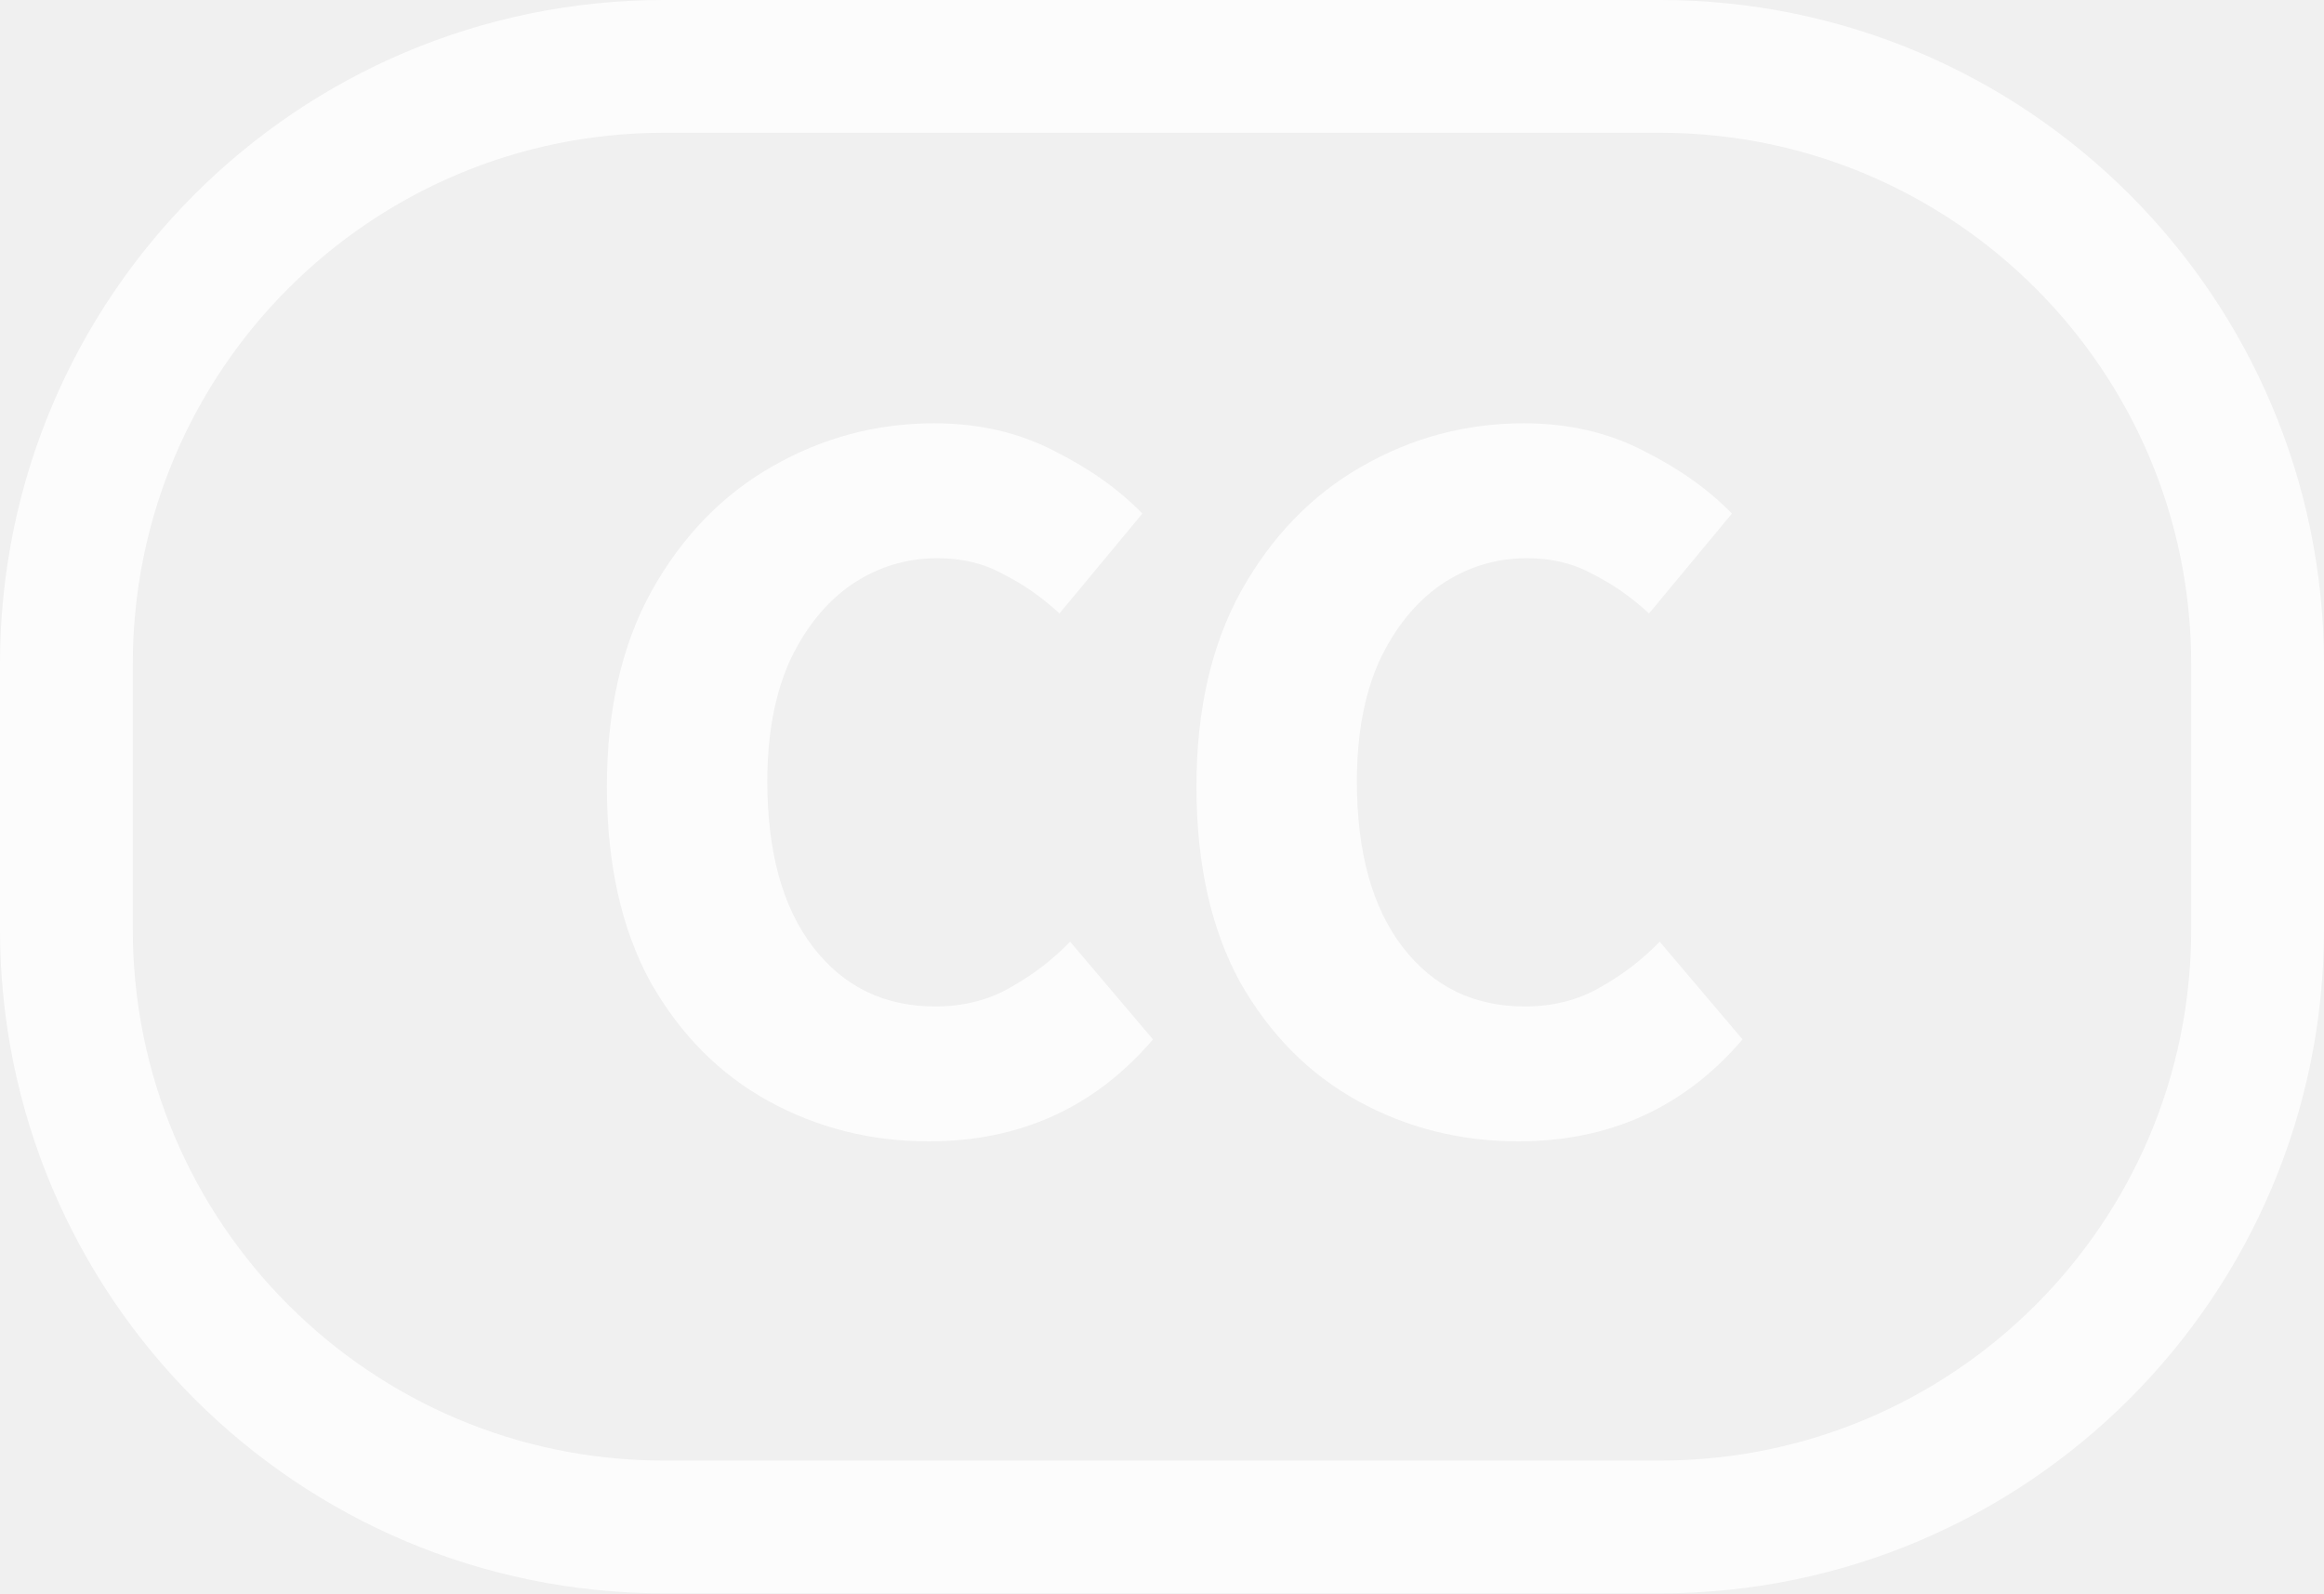
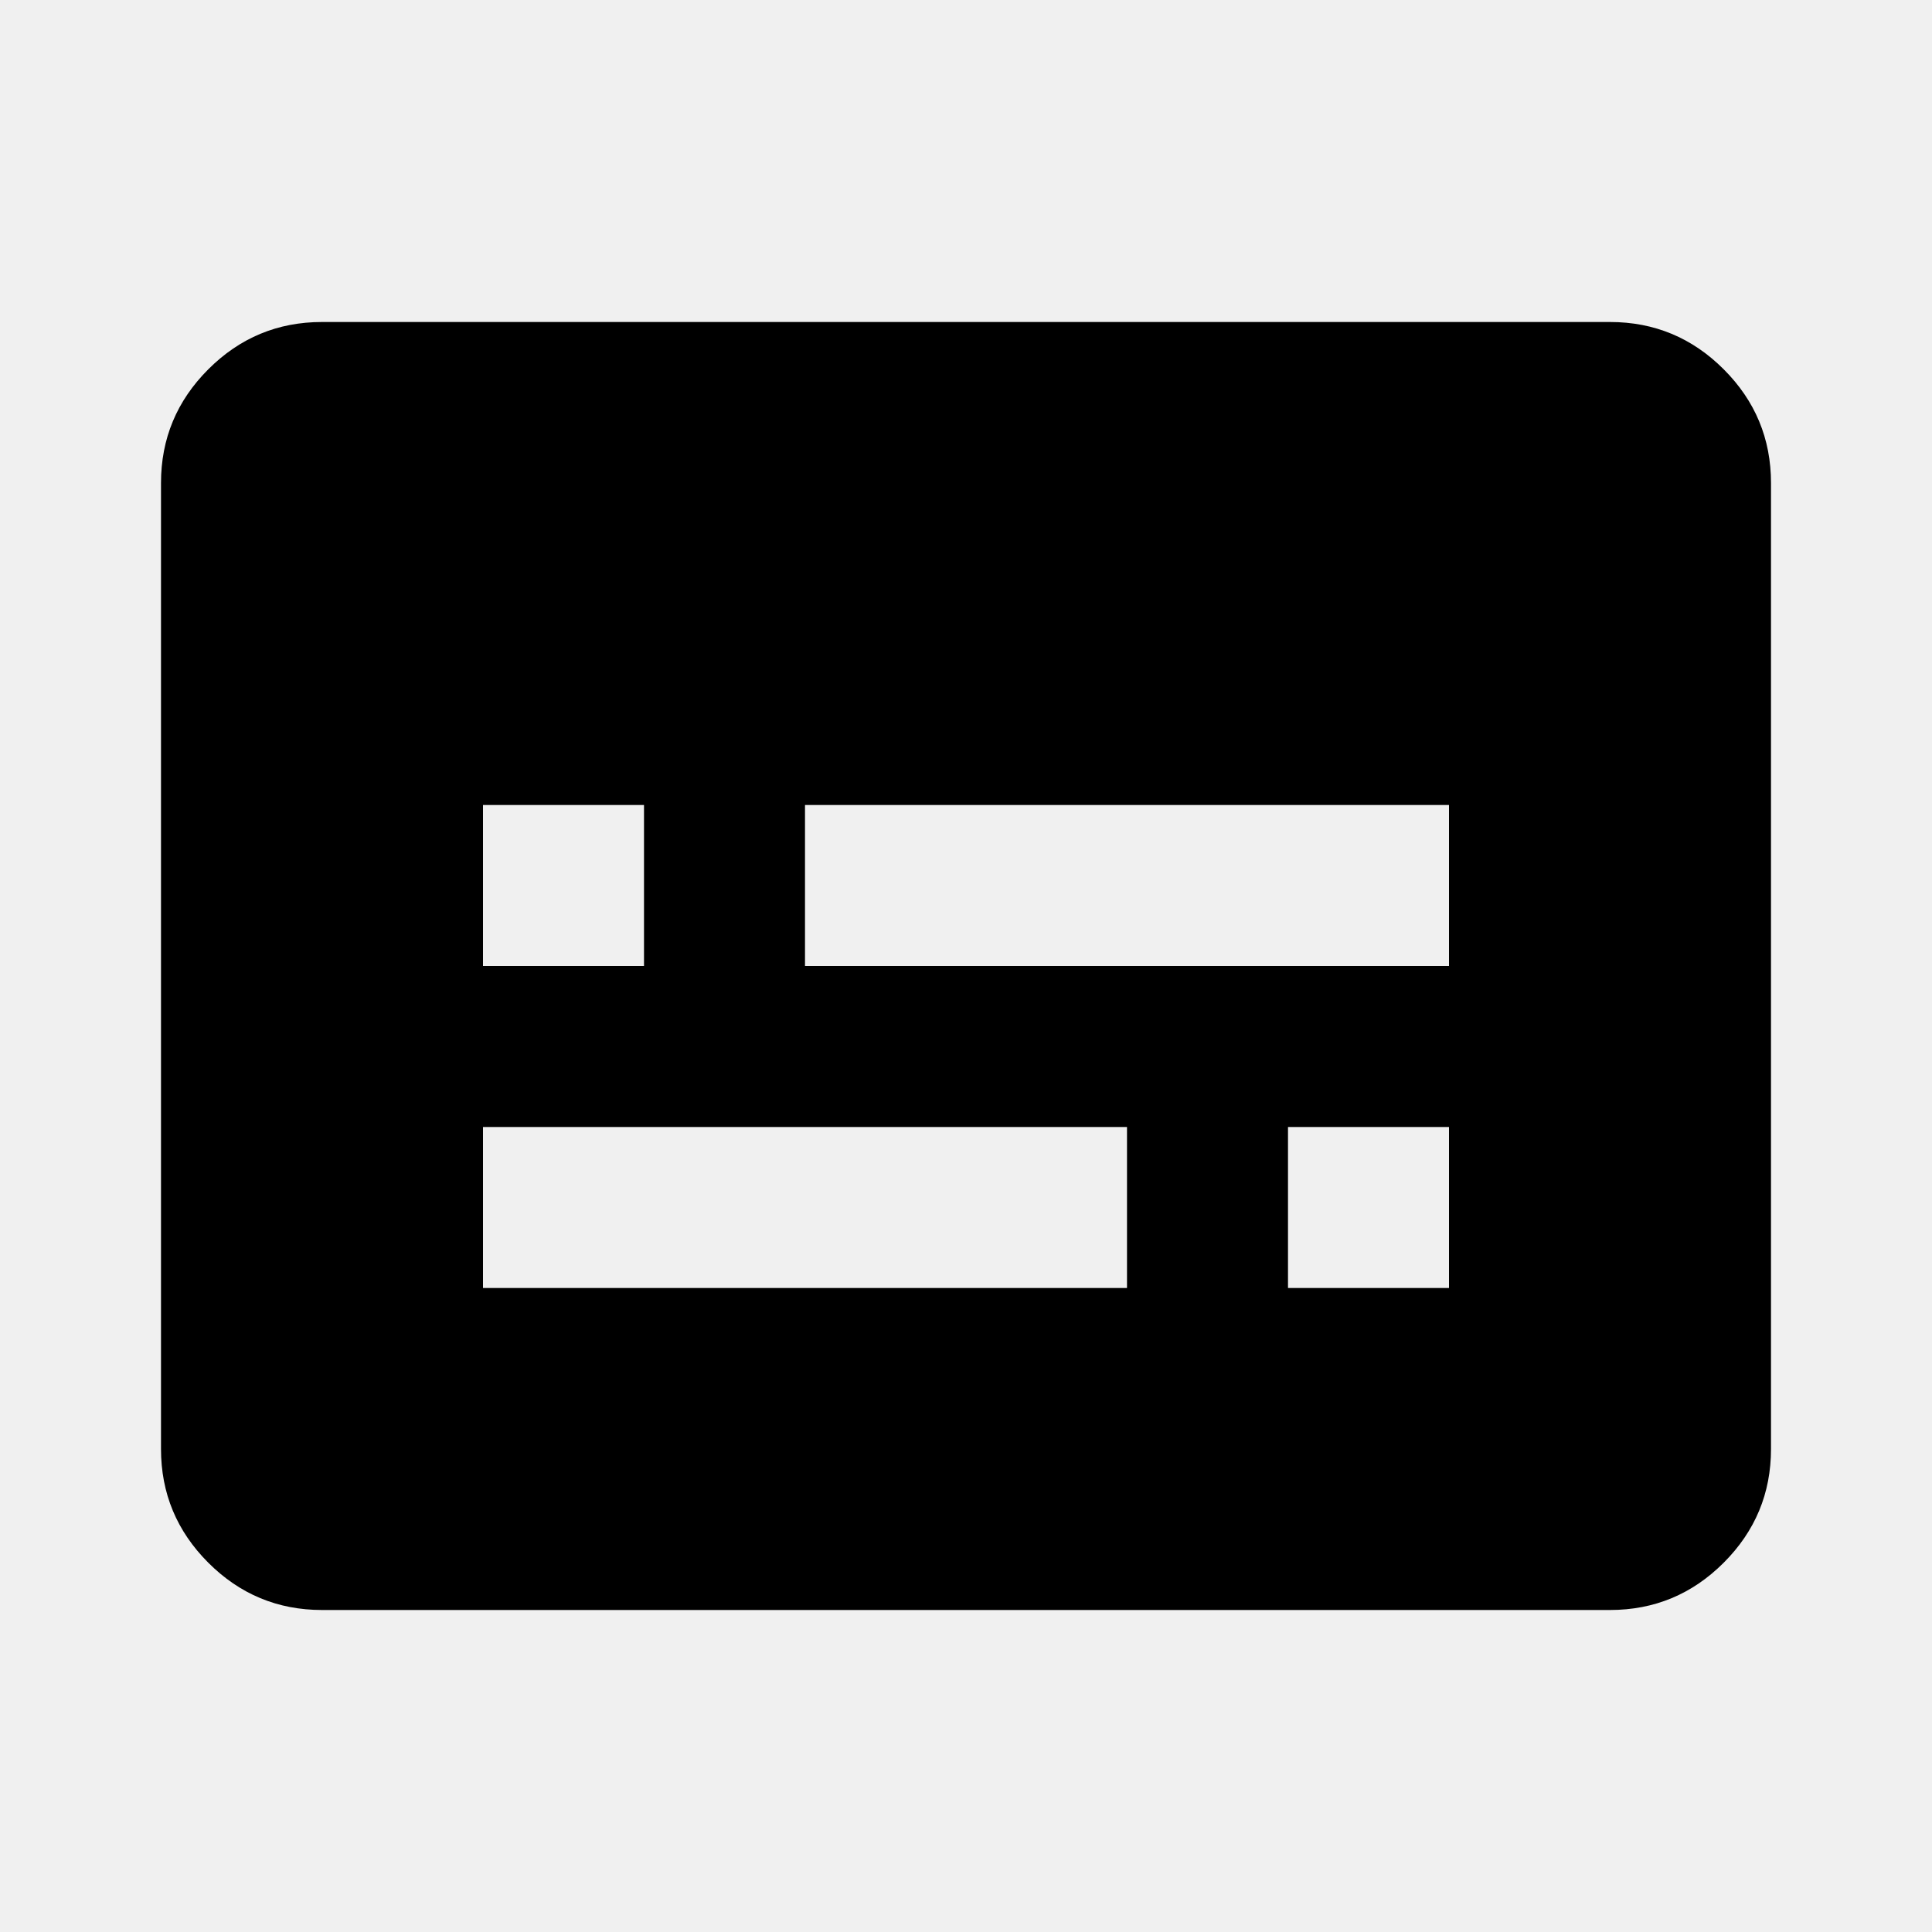
- <svg xmlns="http://www.w3.org/2000/svg" width="35" height="24" viewBox="0 0 35 24" fill="none">
-   <path d="M13.988 17.192C13.114 17.192 12.308 16.989 11.572 16.584C10.836 16.179 10.244 15.581 9.796 14.792C9.359 13.992 9.14 13.011 9.14 11.848C9.14 10.696 9.364 9.715 9.812 8.904C10.271 8.083 10.874 7.459 11.62 7.032C12.378 6.595 13.194 6.376 14.068 6.376C14.74 6.376 15.343 6.515 15.876 6.792C16.41 7.059 16.852 7.373 17.204 7.736L15.956 9.24C15.69 8.995 15.407 8.797 15.108 8.648C14.82 8.488 14.49 8.408 14.116 8.408C13.647 8.408 13.215 8.541 12.82 8.808C12.436 9.075 12.127 9.459 11.892 9.96C11.668 10.461 11.556 11.064 11.556 11.768C11.556 12.835 11.786 13.667 12.244 14.264C12.703 14.861 13.316 15.16 14.084 15.16C14.511 15.16 14.89 15.064 15.22 14.872C15.562 14.68 15.86 14.451 16.116 14.184L17.364 15.656C16.49 16.68 15.364 17.192 13.988 17.192ZM22.867 17.192C21.992 17.192 21.187 16.989 20.451 16.584C19.715 16.179 19.123 15.581 18.675 14.792C18.238 13.992 18.019 13.011 18.019 11.848C18.019 10.696 18.243 9.715 18.691 8.904C19.15 8.083 19.753 7.459 20.499 7.032C21.256 6.595 22.073 6.376 22.947 6.376C23.619 6.376 24.222 6.515 24.755 6.792C25.288 7.059 25.731 7.373 26.083 7.736L24.835 9.24C24.569 8.995 24.286 8.797 23.987 8.648C23.699 8.488 23.369 8.408 22.995 8.408C22.526 8.408 22.094 8.541 21.699 8.808C21.315 9.075 21.006 9.459 20.771 9.96C20.547 10.461 20.435 11.064 20.435 11.768C20.435 12.835 20.665 13.667 21.123 14.264C21.582 14.861 22.195 15.16 22.963 15.16C23.39 15.16 23.768 15.064 24.099 14.872C24.441 14.68 24.739 14.451 24.995 14.184L26.243 15.656C25.369 16.68 24.243 17.192 22.867 17.192Z" fill="white" fill-opacity="0.8" />
-   <rect x="1" y="1" width="33" height="22" rx="9" stroke="white" stroke-opacity="0.8" stroke-width="2" />
+ <svg xmlns="http://www.w3.org/2000/svg" height="24" viewBox="0 -960 960 960" width="24">
+   <path d="M160-160q-33 0-56.5-23.5T80-240v-480q0-33 23.5-56.5T160-800h640q33 0 56.5 23.5T880-720v480q0 33-23.5 56.5T800-160H160Zm80-160h320v-80H240v80Zm400 0h80v-80h-80v80ZM240-480h80v-80h-80v80Zm160 0h320v-80H400v80Z" />
</svg>
